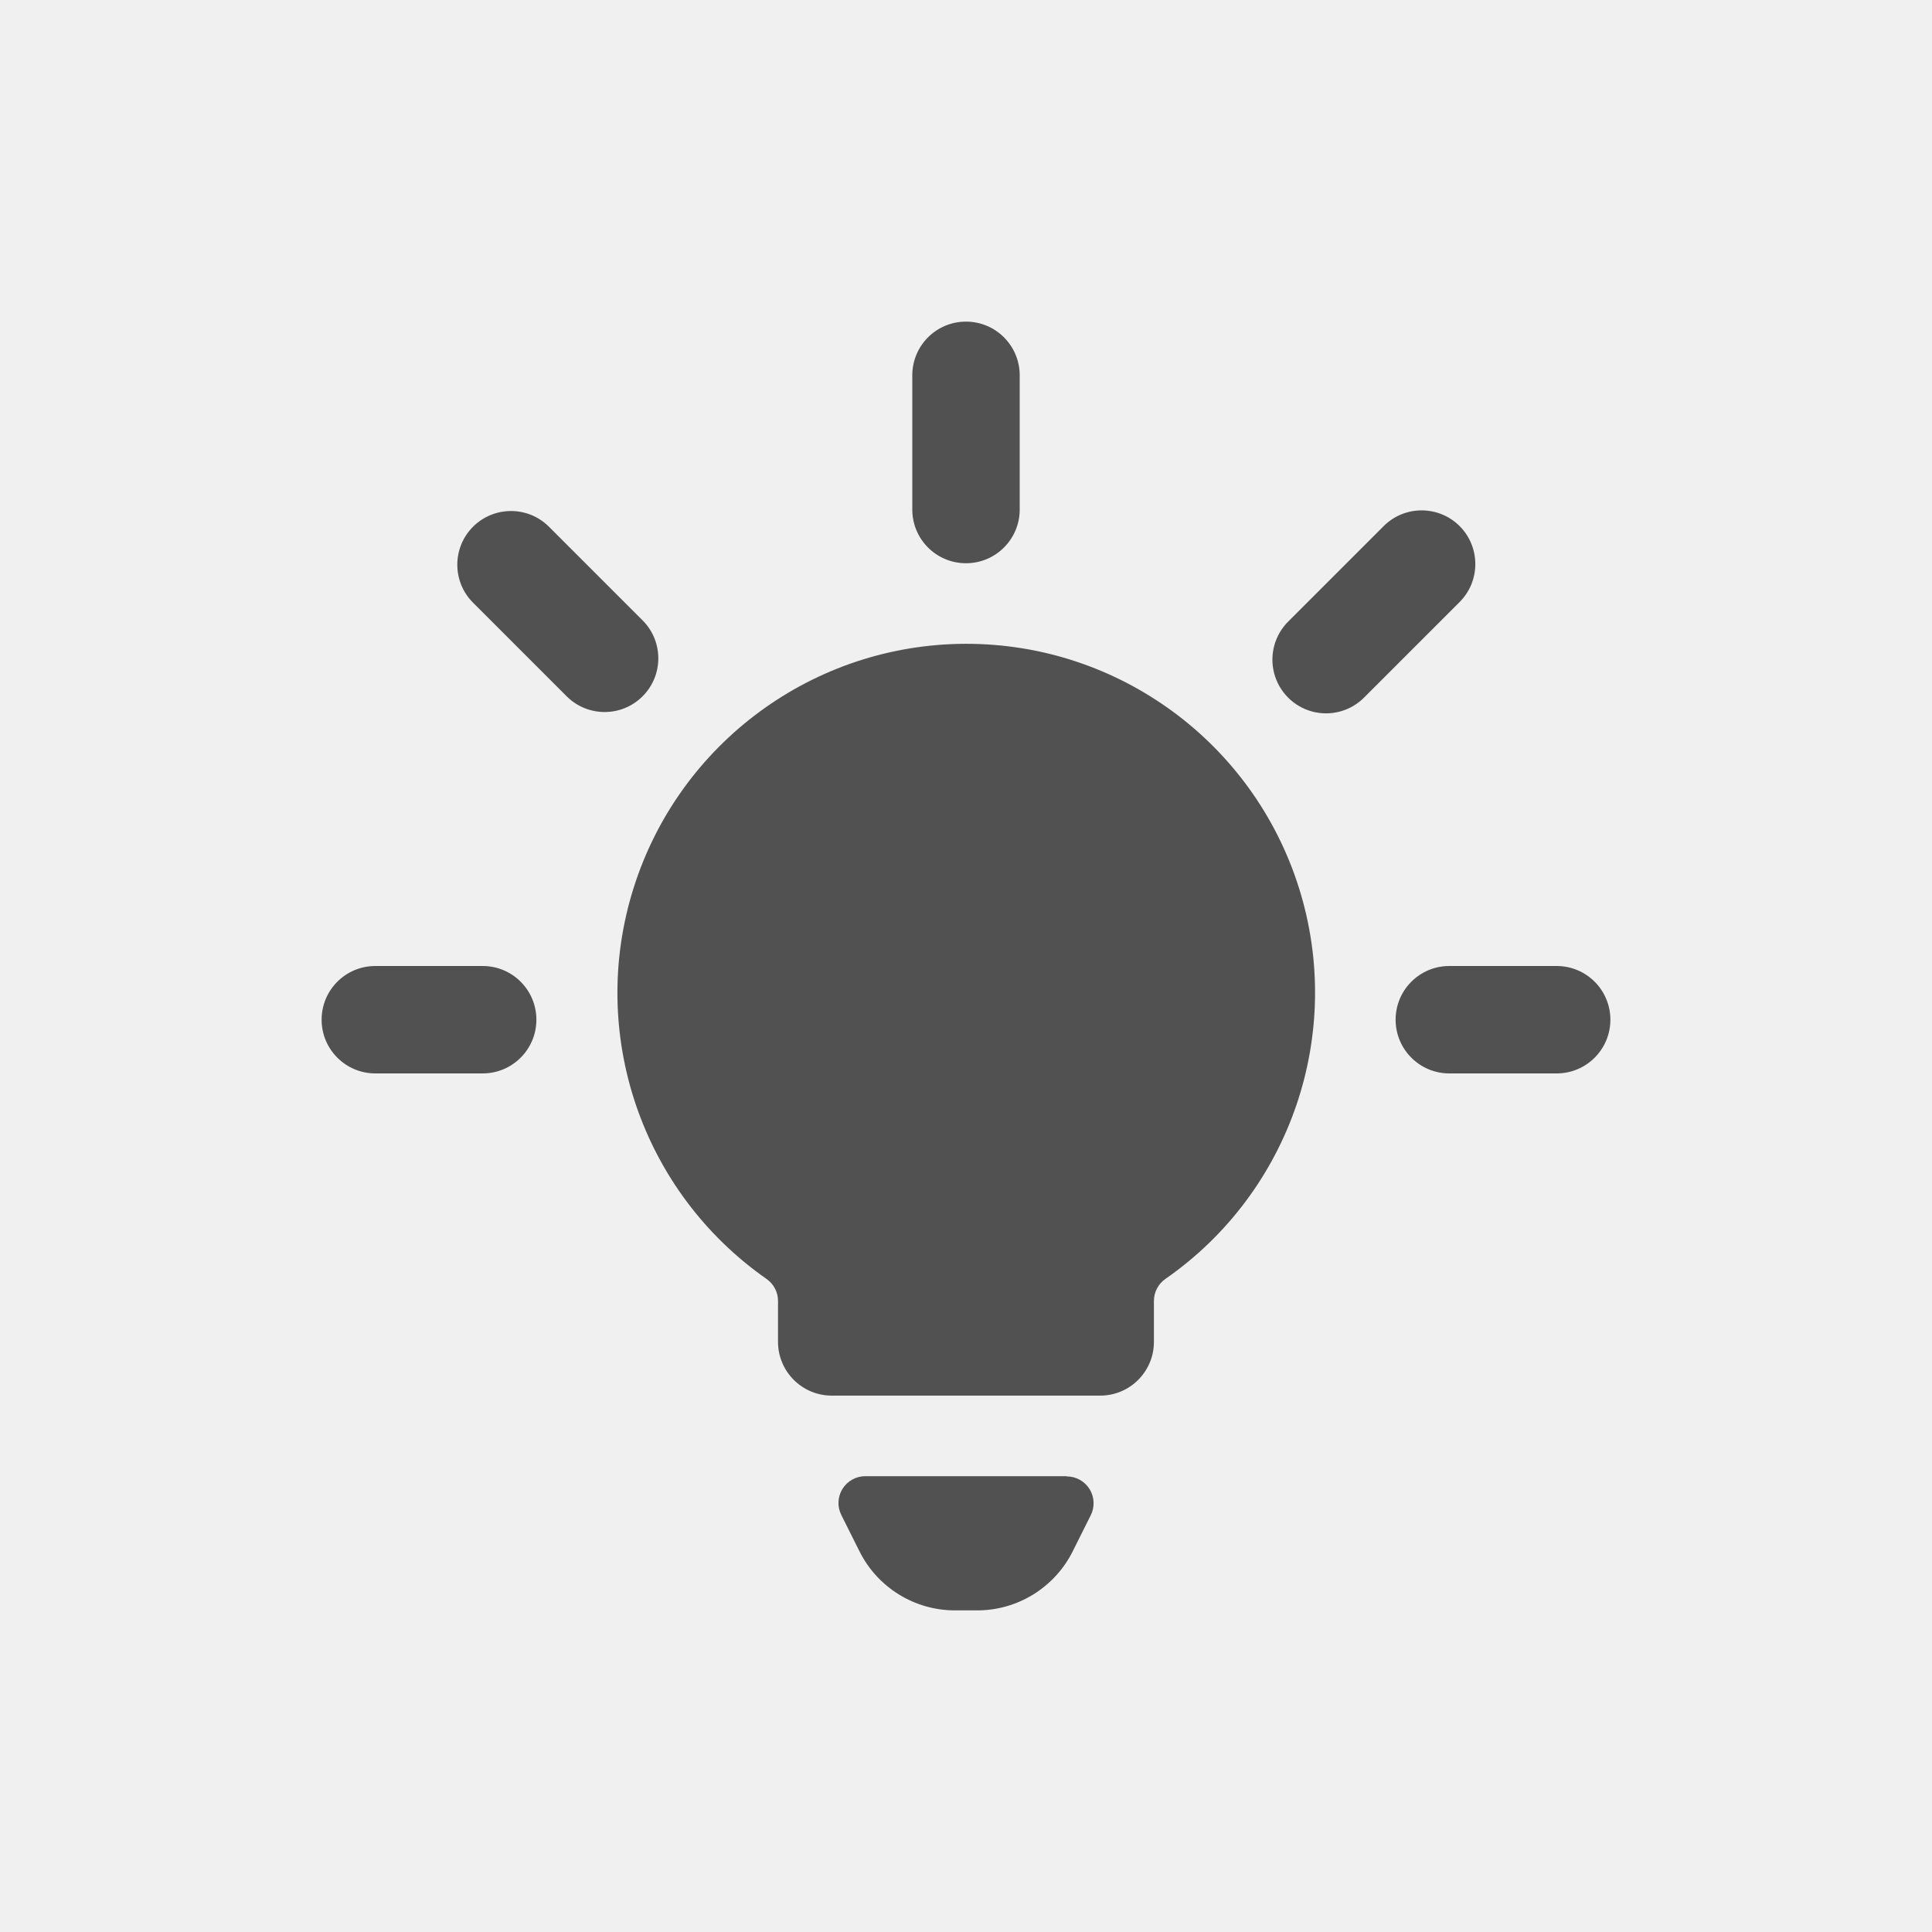
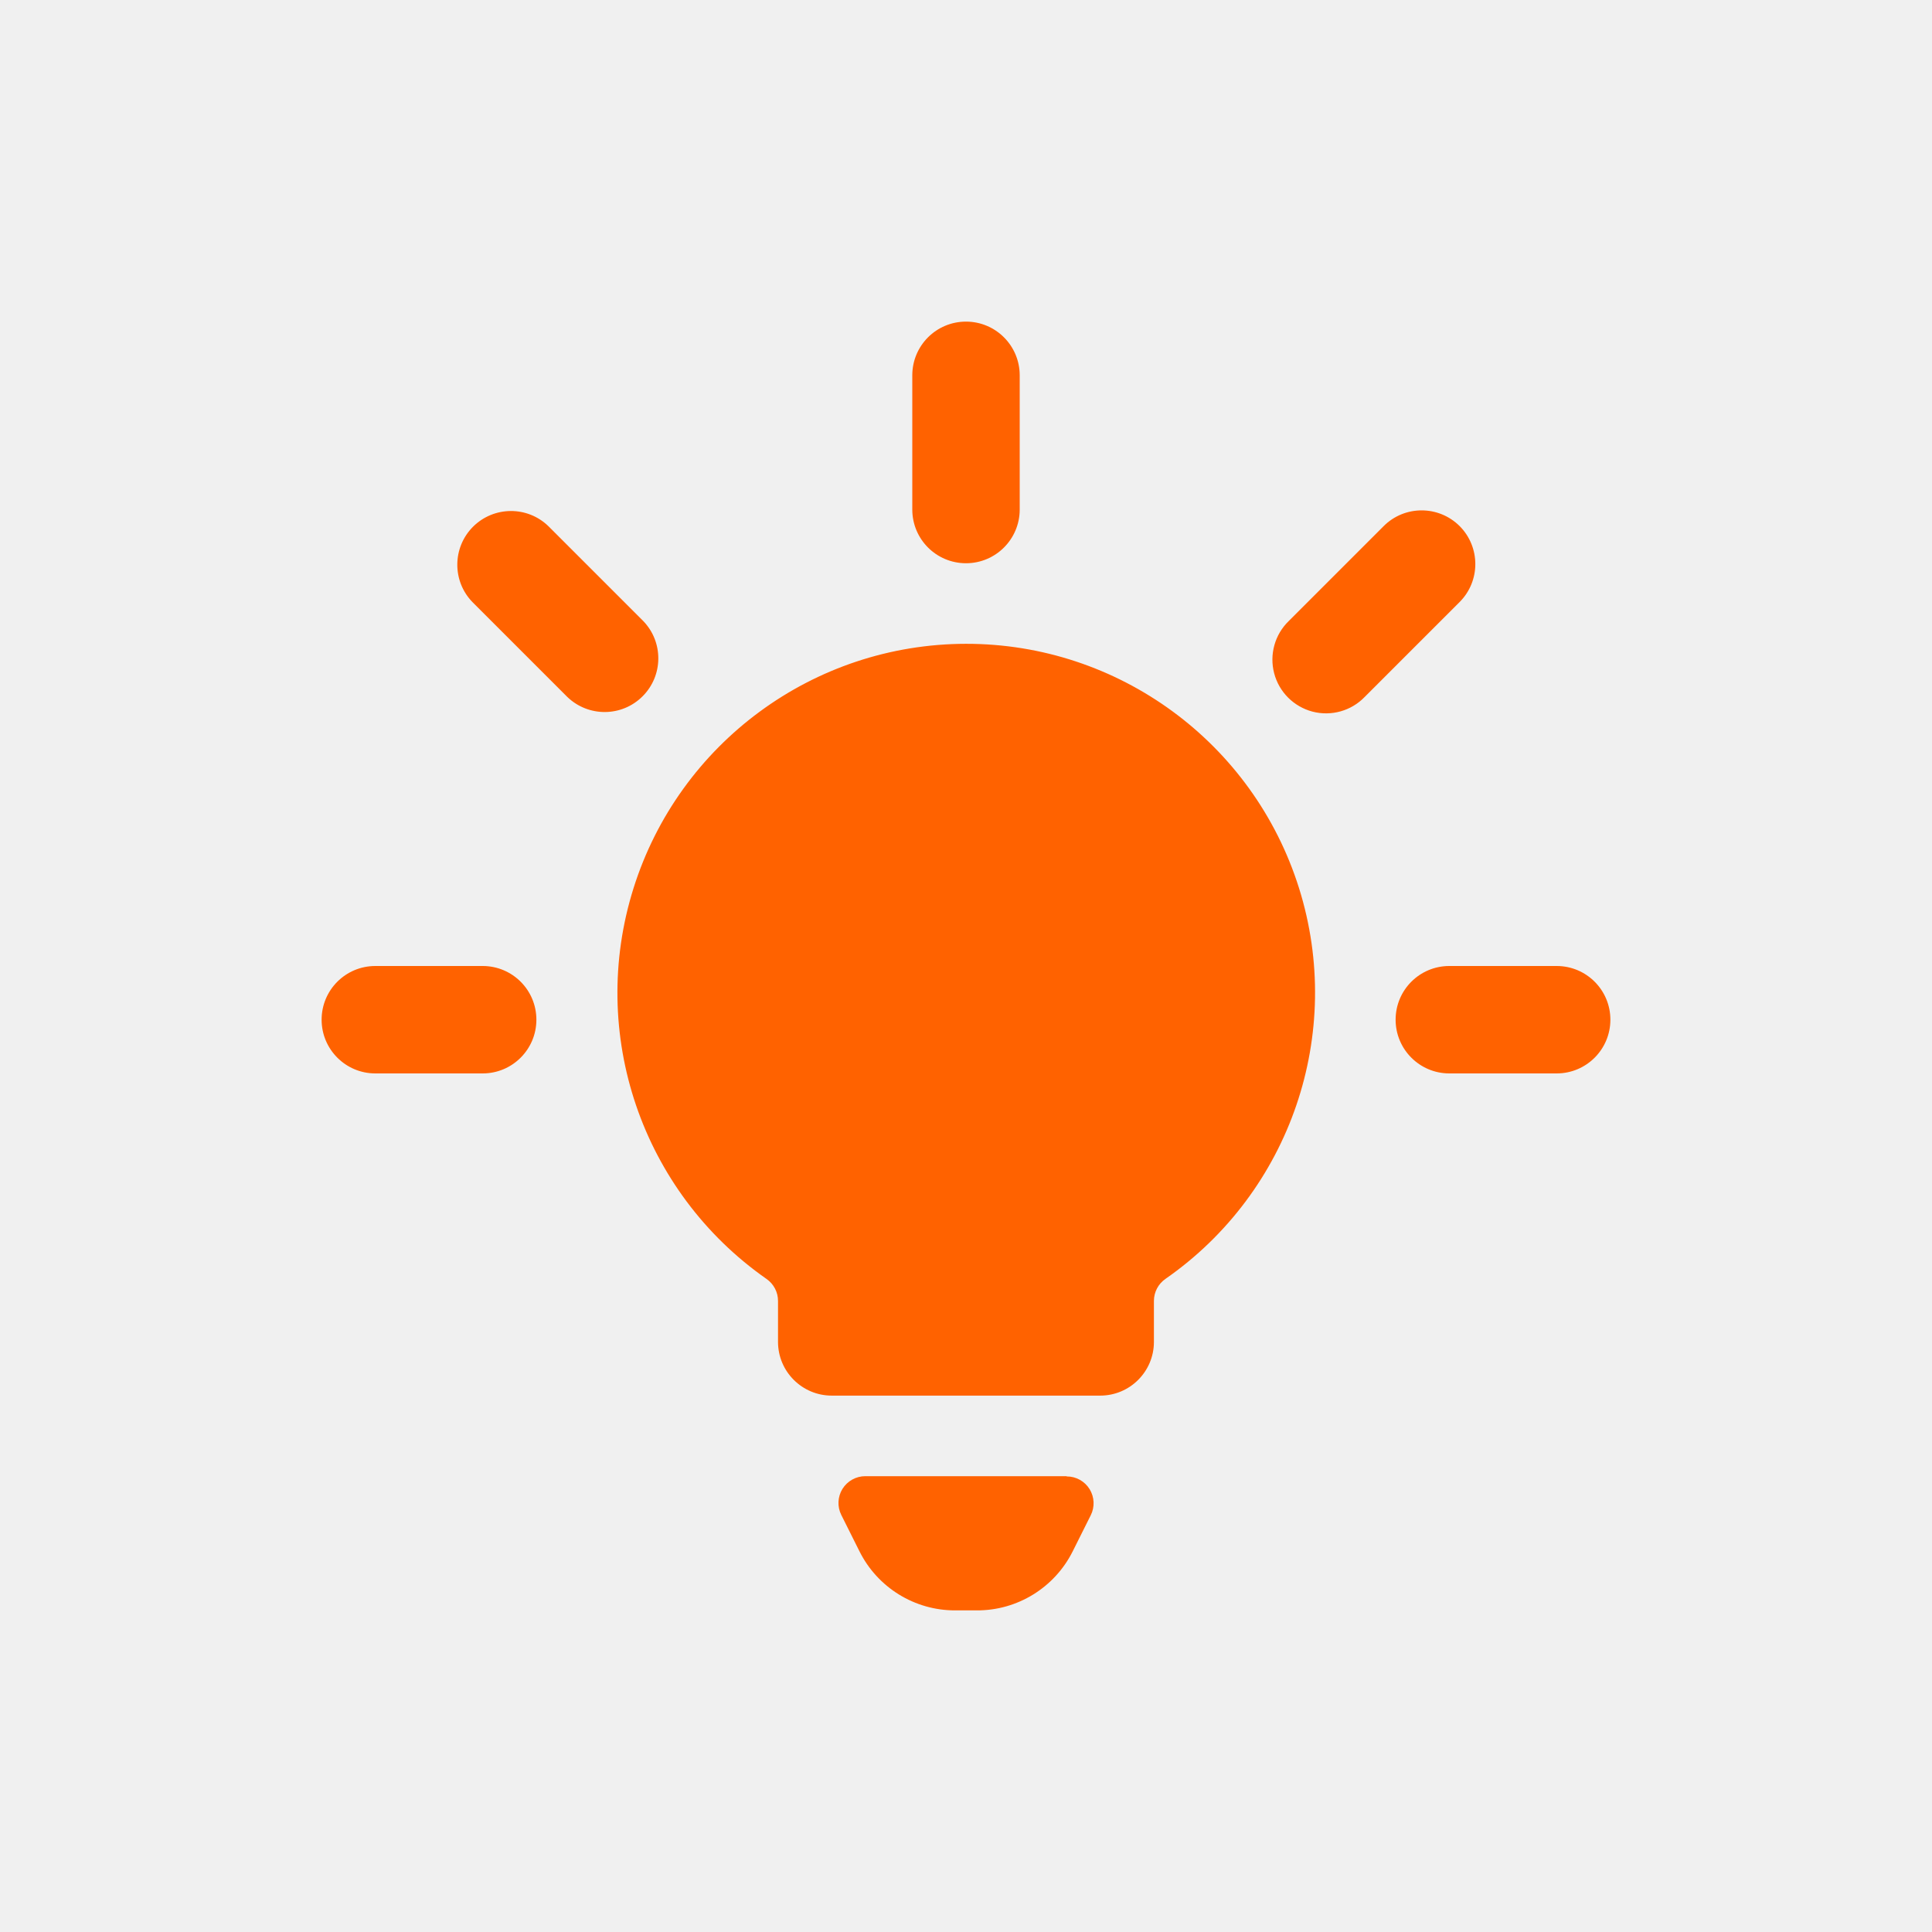
<svg xmlns="http://www.w3.org/2000/svg" width="30" height="30" viewBox="0 0 30 30" fill="none">
-   <path fill-rule="evenodd" clip-rule="evenodd" d="M15 8.746C15.46 8.746 15.834 8.373 15.834 7.912V5.828C15.834 5.367 15.46 4.994 15 4.994C14.539 4.994 14.166 5.367 14.166 5.828V7.912C14.166 8.373 14.539 8.746 15 8.746ZM16.563 22.926V22.922H13.436C13.292 22.922 13.158 22.997 13.082 23.119C13.006 23.242 12.999 23.396 13.064 23.525L13.344 24.085C13.624 24.65 14.202 25.008 14.833 25.006H15.167C15.797 25.009 16.375 24.653 16.657 24.089L16.937 23.529C17.002 23.4 16.995 23.246 16.919 23.123C16.843 23 16.708 22.925 16.563 22.926ZM21.486 8.169C21.811 7.844 22.339 7.844 22.665 8.169C22.99 8.495 22.99 9.023 22.665 9.348L21.191 10.822C20.982 11.039 20.672 11.126 20.38 11.05C20.089 10.973 19.861 10.746 19.785 10.454C19.709 10.163 19.795 9.853 20.012 9.643L21.486 8.169ZM24.172 15H22.505C22.044 15 21.671 15.373 21.671 15.834C21.671 16.294 22.044 16.668 22.505 16.668H24.172C24.633 16.668 25.006 16.294 25.006 15.834C25.006 15.373 24.633 15 24.172 15ZM8.514 8.169L9.988 9.643C10.304 9.97 10.3 10.491 9.978 10.812C9.657 11.134 9.137 11.138 8.809 10.822L7.335 9.348C7.019 9.021 7.024 8.501 7.345 8.179C7.667 7.858 8.187 7.853 8.514 8.169ZM7.495 15H5.828C5.367 15 4.994 15.373 4.994 15.834C4.994 16.294 5.367 16.668 5.828 16.668H7.495C7.956 16.668 8.329 16.294 8.329 15.834C8.329 15.373 7.956 15 7.495 15ZM9.837 13.793C10.546 11.537 12.635 10 15 9.997C17.367 9.995 19.461 11.531 20.171 13.79C20.88 16.048 20.041 18.506 18.098 19.858C17.985 19.936 17.918 20.064 17.918 20.201V20.837C17.918 21.297 17.545 21.671 17.084 21.671H12.915C12.455 21.671 12.081 21.297 12.081 20.837V20.202C12.082 20.065 12.014 19.937 11.902 19.859C9.964 18.504 9.128 16.049 9.837 13.793Z" fill="#515151" />
+   <path fill-rule="evenodd" clip-rule="evenodd" d="M15 8.746C15.46 8.746 15.834 8.373 15.834 7.912V5.828C15.834 5.367 15.46 4.994 15 4.994C14.539 4.994 14.166 5.367 14.166 5.828V7.912C14.166 8.373 14.539 8.746 15 8.746ZM16.563 22.926V22.922H13.436C13.292 22.922 13.158 22.997 13.082 23.119C13.006 23.242 12.999 23.396 13.064 23.525L13.344 24.085C13.624 24.65 14.202 25.008 14.833 25.006H15.167C15.797 25.009 16.375 24.653 16.657 24.089L16.937 23.529C17.002 23.4 16.995 23.246 16.919 23.123C16.843 23 16.708 22.925 16.563 22.926ZM21.486 8.169C21.811 7.844 22.339 7.844 22.665 8.169C22.99 8.495 22.99 9.023 22.665 9.348L21.191 10.822C20.982 11.039 20.672 11.126 20.38 11.05C20.089 10.973 19.861 10.746 19.785 10.454C19.709 10.163 19.795 9.853 20.012 9.643L21.486 8.169ZM24.172 15H22.505C22.044 15 21.671 15.373 21.671 15.834C21.671 16.294 22.044 16.668 22.505 16.668H24.172C24.633 16.668 25.006 16.294 25.006 15.834C25.006 15.373 24.633 15 24.172 15ZM8.514 8.169L9.988 9.643C10.304 9.97 10.3 10.491 9.978 10.812C9.657 11.134 9.137 11.138 8.809 10.822L7.335 9.348C7.019 9.021 7.024 8.501 7.345 8.179C7.667 7.858 8.187 7.853 8.514 8.169ZM7.495 15H5.828C5.367 15 4.994 15.373 4.994 15.834C4.994 16.294 5.367 16.668 5.828 16.668H7.495C7.956 16.668 8.329 16.294 8.329 15.834C8.329 15.373 7.956 15 7.495 15ZM9.837 13.793C10.546 11.537 12.635 10 15 9.997C17.367 9.995 19.461 11.531 20.171 13.79C20.88 16.048 20.041 18.506 18.098 19.858C17.985 19.936 17.918 20.064 17.918 20.201V20.837C17.918 21.297 17.545 21.671 17.084 21.671H12.915C12.455 21.671 12.081 21.297 12.081 20.837V20.202C12.082 20.065 12.014 19.937 11.902 19.859C9.964 18.504 9.128 16.049 9.837 13.793Z" fill="#FF6200" />
  <mask id="mask0_1087_6043" style="mask-type:alpha" maskUnits="userSpaceOnUse" x="4" y="4" width="22" height="22">
    <path fill-rule="evenodd" clip-rule="evenodd" d="M15 8.746C15.46 8.746 15.834 8.373 15.834 7.912V5.828C15.834 5.367 15.46 4.994 15 4.994C14.539 4.994 14.166 5.367 14.166 5.828V7.912C14.166 8.373 14.539 8.746 15 8.746ZM16.563 22.926V22.922H13.436C13.292 22.922 13.158 22.997 13.082 23.119C13.006 23.242 12.999 23.396 13.064 23.525L13.344 24.085C13.624 24.65 14.202 25.008 14.833 25.006H15.167C15.797 25.009 16.375 24.653 16.657 24.089L16.937 23.529C17.002 23.4 16.995 23.246 16.919 23.123C16.843 23 16.708 22.925 16.563 22.926ZM21.486 8.169C21.811 7.844 22.339 7.844 22.665 8.169C22.99 8.495 22.99 9.023 22.665 9.348L21.191 10.822C20.982 11.039 20.672 11.126 20.38 11.05C20.089 10.973 19.861 10.746 19.785 10.454C19.709 10.163 19.795 9.853 20.012 9.643L21.486 8.169ZM24.172 15H22.505C22.044 15 21.671 15.373 21.671 15.834C21.671 16.294 22.044 16.668 22.505 16.668H24.172C24.633 16.668 25.006 16.294 25.006 15.834C25.006 15.373 24.633 15 24.172 15ZM8.514 8.169L9.988 9.643C10.304 9.97 10.3 10.491 9.978 10.812C9.657 11.134 9.137 11.138 8.809 10.822L7.335 9.348C7.019 9.021 7.024 8.501 7.345 8.179C7.667 7.858 8.187 7.853 8.514 8.169ZM7.495 15H5.828C5.367 15 4.994 15.373 4.994 15.834C4.994 16.294 5.367 16.668 5.828 16.668H7.495C7.956 16.668 8.329 16.294 8.329 15.834C8.329 15.373 7.956 15 7.495 15ZM9.837 13.793C10.546 11.537 12.635 10 15 9.997C17.367 9.995 19.461 11.531 20.171 13.79C20.88 16.048 20.041 18.506 18.098 19.858C17.985 19.936 17.918 20.064 17.918 20.201V20.837C17.918 21.297 17.545 21.671 17.084 21.671H12.915C12.455 21.671 12.081 21.297 12.081 20.837V20.202C12.082 20.065 12.014 19.937 11.902 19.859C9.964 18.504 9.128 16.049 9.837 13.793Z" fill="white" />
  </mask>
  <g mask="url(#mask0_1087_6043)">
</g>
</svg>
